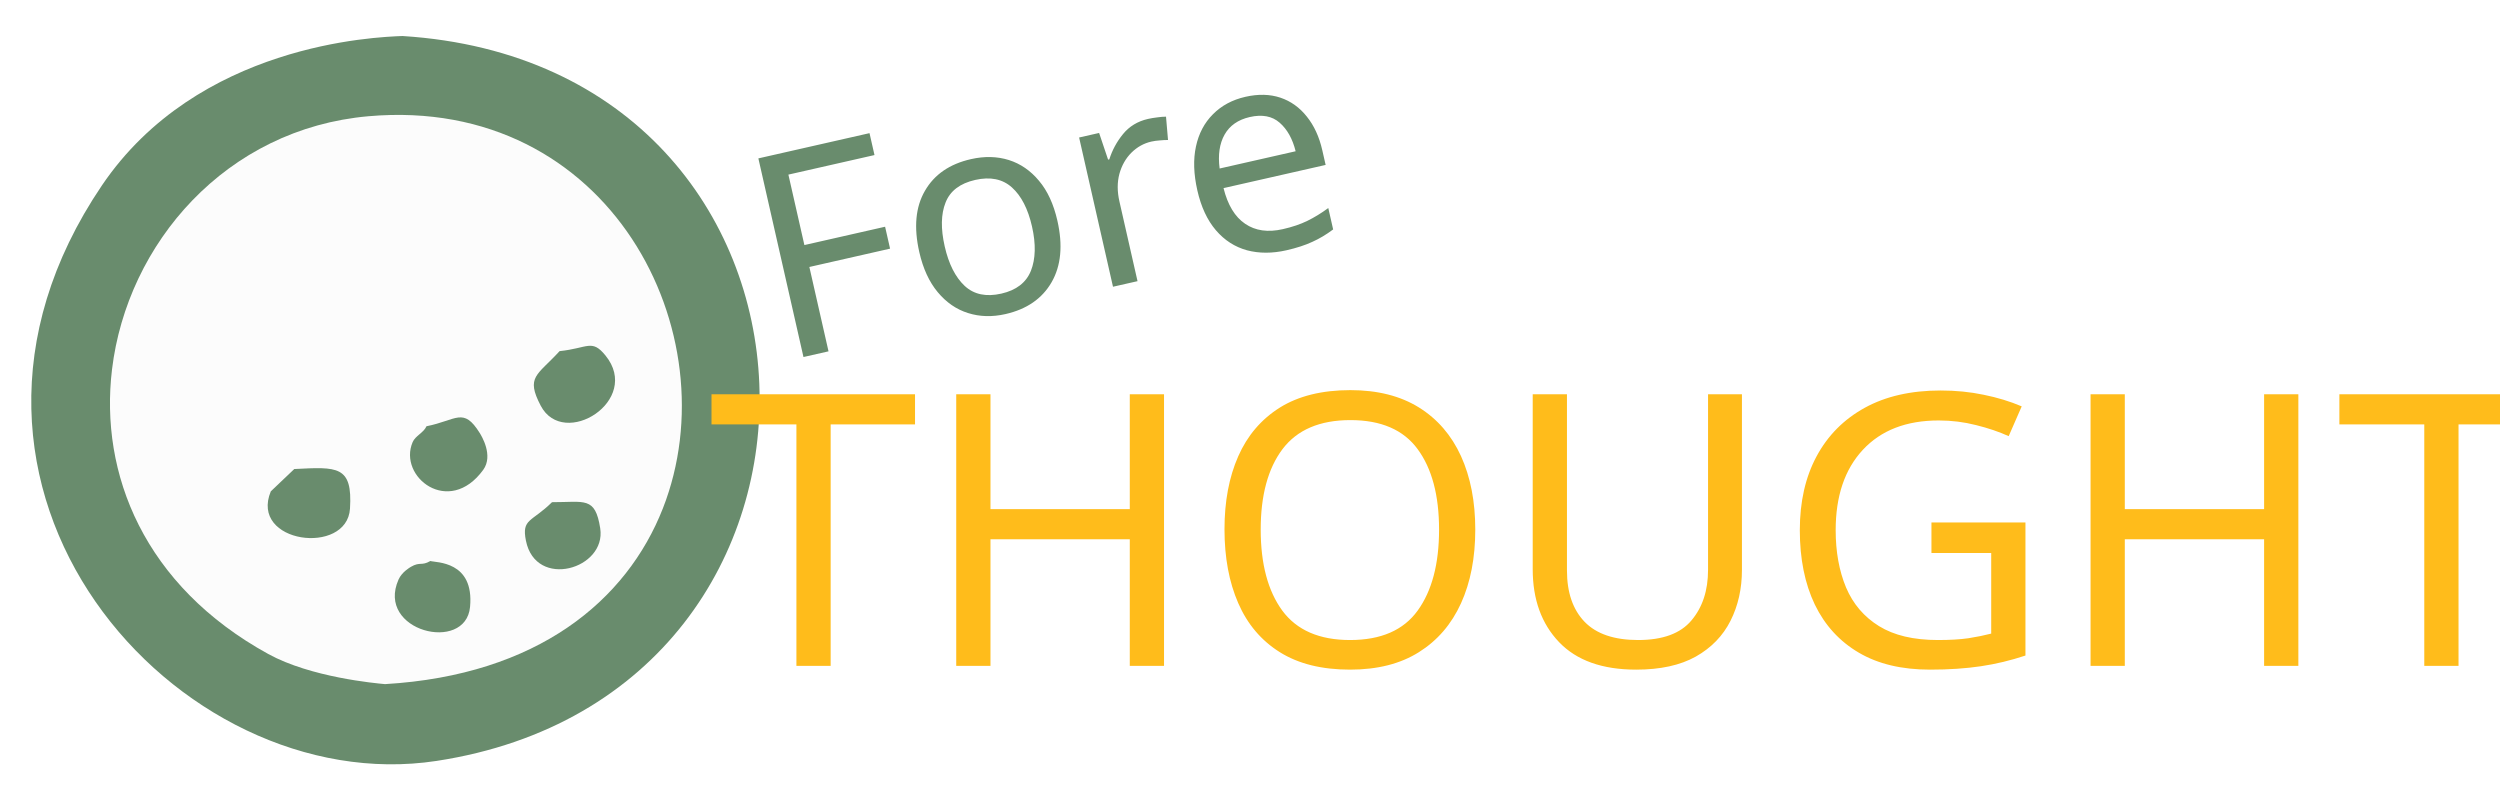
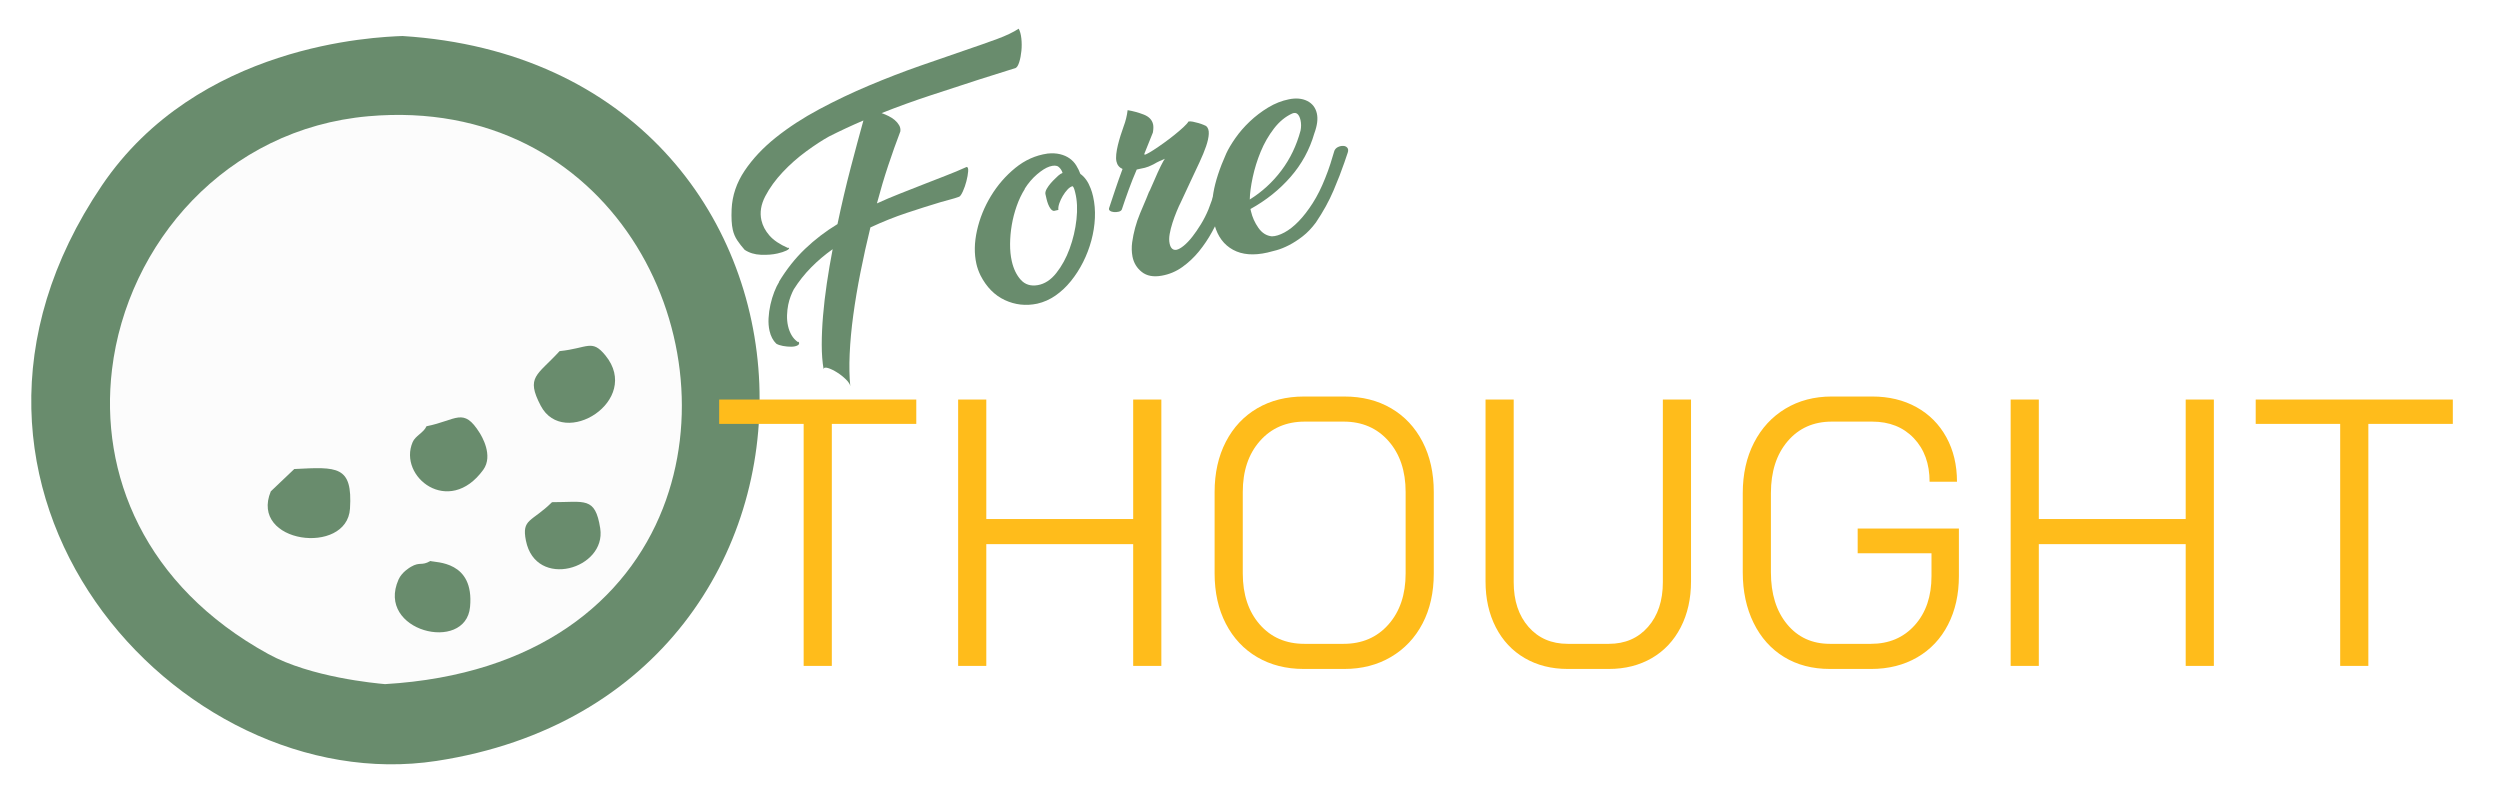
<svg xmlns="http://www.w3.org/2000/svg" xmlns:ns1="https://www.affinity.studio/" width="100%" height="100%" viewBox="0 0 219 70" version="1.1" xml:space="preserve" style="fill-rule:evenodd;clip-rule:evenodd;stroke-linejoin:round;stroke-miterlimit:2;">
  <rect id="Artboard1" x="0" y="0" width="218.943" height="70" style="fill:none;" />
  <g>
    <g>
      <path d="M35.257,3.155c40.321,2.545 42.044,57.534 2.977,63.503c-22.624,3.457 -47.262,-23.869 -29.316,-50.4c8.405,-12.426 23.987,-13.014 26.339,-13.103Z" style="fill:#698c6d;" />
      <path d="M33.728,59.929c-0.841,-0.077 -6.5,-0.591 -10.224,-2.637c-10.884,-5.98 -14.793,-15.796 -13.691,-24.933c1.332,-11.038 9.978,-21.085 22.478,-22.178c21.145,-1.849 31.782,19.049 25.777,34.354c-3.171,8.082 -10.983,14.605 -24.34,15.394Z" style="fill:#fcfcfc;" />
      <path d="M25.777,41.087c3.776,-0.191 5.122,-0.315 4.882,3.474c-0.262,4.133 -8.835,3.05 -6.936,-1.52c0,-0 1.89,-1.798 2.055,-1.954Z" style="fill:#698c6d;" />
      <path d="M49.02,30.759c2.496,-0.26 2.82,-1.089 4.017,0.379c3.217,3.944 -3.66,8.241 -5.67,4.402c-1.334,-2.547 -0.312,-2.636 1.653,-4.781Z" style="fill:#698c6d;" />
      <path d="M37.36,37.34c2.644,-0.524 3.227,-1.713 4.662,0.588c0.137,0.22 1.227,1.968 0.308,3.231c-3.002,4.128 -7.479,0.608 -6.185,-2.424c0.242,-0.567 0.973,-0.828 1.215,-1.396Z" style="fill:#698c6d;" />
      <path d="M37.698,49.144c0.476,0.152 3.866,-0.027 3.478,4.031c-0.388,4.053 -8.278,2.132 -6.264,-2.407c0.289,-0.651 0.979,-1.053 1.087,-1.116c0.802,-0.467 0.92,-0.054 1.699,-0.508Z" style="fill:#698c6d;" />
      <path d="M48.357,43.991c2.862,0.008 3.781,-0.527 4.222,2.289c0.558,3.565 -5.647,5.384 -6.509,1.078c-0.387,-1.936 0.505,-1.607 2.287,-3.367Z" style="fill:#698c6d;" />
    </g>
  </g>
  <g id="Logo-Text" ns1:id="Logo Text">
-     <text x="62px" y="58.333px" style="font-family:'BaiJamjuree-Regular', 'Bai Jamjuree';font-size:33.333px;fill:#ffbc1b;">THOUGHT</text>
-     <g transform="matrix(0.975175,-0.221435,0.221435,0.975175,-143.4818,-516.1924)">
-       <text x="84.908px" y="581.235px" style="font-family:'AnandaBlackPersonalUse-Regular', 'Ananda Black Personal Use';font-size:25px;fill:#698c6d;">Fore</text>
+     <g>
+       <path d="M70.4,37.133l-7.4,0l0,-2.133l17.267,0l0,2.133l-7.4,0l0,21.2l-2.467,0l0,-21.2Z" style="fill:#ffbc1b;fill-rule:nonzero;" />
+       <path d="M83.933,35l2.467,0l0,10.467l12.867,0l0,-10.467l2.467,0l0,23.333l-2.467,0l0,-10.667l-12.867,0l0,10.667l-2.467,0l0,-23.333Z" style="fill:#ffbc1b;fill-rule:nonzero;" />
+       <path d="M114.2,58.6c-1.533,0 -2.889,-0.344 -4.067,-1.033c-1.178,-0.689 -2.094,-1.667 -2.75,-2.933c-0.656,-1.267 -0.983,-2.733 -0.983,-4.4l0,-7.133c0,-1.667 0.328,-3.133 0.983,-4.4c0.656,-1.267 1.572,-2.244 2.75,-2.933c1.178,-0.689 2.544,-1.033 4.1,-1.033l3.533,0c1.556,0 2.922,0.344 4.1,1.033c1.178,0.689 2.094,1.667 2.75,2.933c0.656,1.267 0.983,2.733 0.983,4.4l0,7.133c0,1.667 -0.328,3.128 -0.983,4.383c-0.656,1.256 -1.578,2.233 -2.767,2.933c-1.189,0.7 -2.55,1.05 -4.083,1.05l-3.567,0Zm3.5,-2.2c1.622,0 2.933,-0.567 3.933,-1.7c1,-1.133 1.5,-2.622 1.5,-4.467l0,-7.133c0,-1.844 -0.5,-3.333 -1.5,-4.467c-1,-1.133 -2.311,-1.7 -3.933,-1.7l-3.4,0c-1.622,0 -2.933,0.567 -3.933,1.7c-1,1.133 -1.5,2.622 -1.5,4.467l0,7.133c0,1.844 0.494,3.333 1.483,4.467c0.989,1.133 2.294,1.7 3.917,1.7l3.433,0Z" style="fill:#ffbc1b;fill-rule:nonzero;" />
+       <path d="M137.333,58.6c-1.422,0 -2.678,-0.317 -3.767,-0.95c-1.089,-0.633 -1.933,-1.533 -2.533,-2.7c-0.6,-1.167 -0.9,-2.506 -0.9,-4.017l0,-15.933l2.467,0l0,16c0,1.622 0.433,2.928 1.3,3.917c0.867,0.989 2.011,1.483 3.433,1.483l3.6,0c1.422,0 2.567,-0.494 3.433,-1.483c0.867,-0.989 1.3,-2.294 1.3,-3.917l0,-16l2.467,0l0,15.933c0,1.511 -0.3,2.85 -0.9,4.017c-0.6,1.167 -1.444,2.067 -2.533,2.7c-1.089,0.633 -2.344,0.95 -3.767,0.95l-3.6,0Z" style="fill:#ffbc1b;fill-rule:nonzero;" />
+       <path d="M160.3,58.6c-1.533,0 -2.872,-0.35 -4.017,-1.05c-1.144,-0.7 -2.033,-1.694 -2.667,-2.983c-0.633,-1.289 -0.95,-2.767 -0.95,-4.433l0,-6.933c0,-1.667 0.328,-3.139 0.983,-4.417c0.656,-1.278 1.572,-2.272 2.75,-2.983c1.178,-0.711 2.533,-1.067 4.067,-1.067l3.533,0c1.467,0 2.761,0.311 3.883,0.933c1.122,0.622 1.994,1.5 2.617,2.633c0.622,1.133 0.933,2.433 0.933,3.9l-2.4,0c0,-1.578 -0.461,-2.85 -1.383,-3.817c-0.922,-0.967 -2.139,-1.45 -3.65,-1.45l-3.533,0c-1.6,0 -2.889,0.572 -3.867,1.717c-0.978,1.144 -1.467,2.661 -1.467,4.55l0,6.933c0,1.889 0.472,3.406 1.417,4.55c0.944,1.144 2.194,1.717 3.75,1.717l3.6,0c1.578,0 2.856,-0.544 3.833,-1.633c0.978,-1.089 1.467,-2.522 1.467,-4.3l0,-2l-6.467,0l0,-2.167l8.867,0l0,4.167c0,1.6 -0.317,3.017 -0.95,4.25c-0.633,1.233 -1.533,2.189 -2.7,2.867c-1.167,0.678 -2.517,1.017 -4.05,1.017l-3.6,0Z" style="fill:#ffbc1b;fill-rule:nonzero;" />
+       <path d="M176.133,35l2.467,0l0,10.467l12.867,0l0,-10.467l2.467,0l0,23.333l-2.467,0l0,-10.667l-12.867,0l0,10.667l-2.467,0l0,-23.333Z" style="fill:#ffbc1b;fill-rule:nonzero;" />
+       <path d="M205,37.133l-7.4,0l0,-2.133l17.267,0l0,2.133l-7.4,0l0,21.2l-2.467,0l0,-21.2Z" style="fill:#ffbc1b;fill-rule:nonzero;" />
+     </g>
+     <g>
+       <path d="M69.111,21.695c0.051,0.074 -0.024,0.159 -0.224,0.256c-0.2,0.097 -0.463,0.182 -0.788,0.256c-0.423,0.096 -0.906,0.133 -1.449,0.111c-0.543,-0.022 -1.016,-0.167 -1.419,-0.434c-0.253,-0.284 -0.47,-0.564 -0.652,-0.839c-0.182,-0.275 -0.312,-0.583 -0.389,-0.924c-0.1,-0.439 -0.133,-1.038 -0.1,-1.797c0.054,-1.192 0.432,-2.311 1.134,-3.36c0.702,-1.048 1.614,-2.02 2.735,-2.915c1.121,-0.896 2.391,-1.722 3.808,-2.48c1.417,-0.758 2.875,-1.452 4.372,-2.082c1.498,-0.631 2.975,-1.201 4.431,-1.711c1.457,-0.51 2.788,-0.971 3.993,-1.381c1.063,-0.361 1.989,-0.687 2.778,-0.977c0.789,-0.29 1.421,-0.592 1.897,-0.905c0.117,0.213 0.194,0.498 0.233,0.857c0.039,0.359 0.04,0.722 0.004,1.089c-0.036,0.367 -0.099,0.693 -0.188,0.978c-0.089,0.285 -0.195,0.459 -0.318,0.521l-3.206,1.01c-1.401,0.455 -2.817,0.917 -4.248,1.388c-1.431,0.47 -2.861,0.987 -4.288,1.551c0.205,0.073 0.408,0.159 0.61,0.259c0.202,0.099 0.382,0.217 0.541,0.351c0.159,0.135 0.287,0.285 0.384,0.451c0.097,0.166 0.134,0.346 0.11,0.539c-0.364,0.954 -0.722,1.958 -1.072,3.012c-0.35,1.054 -0.677,2.153 -0.981,3.299c0.666,-0.305 1.336,-0.59 2.011,-0.854c0.675,-0.264 1.365,-0.536 2.071,-0.816c0.595,-0.238 1.223,-0.483 1.884,-0.735c0.66,-0.253 1.293,-0.516 1.897,-0.79c0.105,0.01 0.148,0.142 0.128,0.394c-0.02,0.252 -0.07,0.537 -0.152,0.855c-0.082,0.318 -0.185,0.615 -0.31,0.891c-0.125,0.276 -0.235,0.434 -0.329,0.472c-0.253,0.092 -0.512,0.172 -0.778,0.241c-0.266,0.069 -0.536,0.143 -0.808,0.222c-0.944,0.283 -1.945,0.6 -3.001,0.951c-1.057,0.351 -2.118,0.776 -3.184,1.274c-0.319,1.303 -0.608,2.608 -0.867,3.914c-0.259,1.306 -0.47,2.559 -0.633,3.759c-0.163,1.199 -0.269,2.334 -0.316,3.405c-0.047,1.07 -0.03,2.015 0.054,2.833c-0.021,-0.166 -0.147,-0.364 -0.378,-0.593c-0.232,-0.229 -0.492,-0.435 -0.781,-0.617c-0.289,-0.182 -0.553,-0.31 -0.792,-0.384c-0.239,-0.074 -0.368,-0.04 -0.387,0.101c-0.108,-0.625 -0.162,-1.335 -0.163,-2.129c-0.001,-0.795 0.037,-1.645 0.113,-2.551c0.076,-0.906 0.187,-1.85 0.331,-2.831c0.145,-0.981 0.315,-1.981 0.511,-3c-0.678,0.479 -1.305,1.01 -1.881,1.594c-0.577,0.584 -1.085,1.225 -1.525,1.923c-0.084,0.156 -0.172,0.351 -0.264,0.586c-0.092,0.235 -0.166,0.491 -0.223,0.768c-0.057,0.278 -0.09,0.58 -0.102,0.908c-0.011,0.327 0.018,0.645 0.088,0.954c0.066,0.293 0.17,0.56 0.31,0.801c0.14,0.242 0.322,0.44 0.545,0.594l0.073,-0.017c0.082,0.135 0.05,0.241 -0.095,0.316c-0.145,0.076 -0.333,0.114 -0.563,0.115c-0.23,0.001 -0.471,-0.021 -0.72,-0.067c-0.25,-0.046 -0.444,-0.113 -0.584,-0.201c-0.285,-0.277 -0.481,-0.651 -0.588,-1.123c-0.078,-0.341 -0.106,-0.711 -0.085,-1.109c0.021,-0.398 0.076,-0.795 0.165,-1.191c0.089,-0.396 0.202,-0.768 0.337,-1.115c0.135,-0.347 0.278,-0.64 0.428,-0.879l-0.024,0.006c0.671,-1.109 1.435,-2.073 2.292,-2.892c0.857,-0.818 1.803,-1.542 2.84,-2.17c0.361,-1.723 0.747,-3.37 1.159,-4.942c0.412,-1.572 0.783,-2.951 1.112,-4.136c-0.514,0.219 -1.022,0.446 -1.525,0.68c-0.502,0.234 -0.999,0.475 -1.489,0.723c-0.577,0.319 -1.239,0.751 -1.987,1.297c-0.748,0.546 -1.438,1.155 -2.071,1.829c-0.633,0.674 -1.141,1.374 -1.522,2.102c-0.382,0.728 -0.495,1.433 -0.34,2.115c0.107,0.471 0.34,0.914 0.699,1.328c0.359,0.414 0.899,0.779 1.62,1.093l0.098,-0.022Z" style="fill:#698c6d;fill-rule:nonzero;" />
+       <path d="M91.748,13.453c0.417,-0.044 0.789,-0.025 1.115,0.055c0.326,0.08 0.606,0.204 0.841,0.373c0.235,0.169 0.427,0.373 0.575,0.613c0.148,0.24 0.268,0.486 0.36,0.739c0.386,0.271 0.688,0.698 0.906,1.281c0.042,0.11 0.08,0.221 0.114,0.333c0.034,0.112 0.066,0.233 0.095,0.363c0.137,0.601 0.19,1.23 0.159,1.887c-0.03,0.656 -0.134,1.312 -0.31,1.967c-0.176,0.655 -0.417,1.287 -0.723,1.895c-0.306,0.608 -0.663,1.163 -1.07,1.666c-0.407,0.503 -0.858,0.925 -1.353,1.269c-0.495,0.343 -1.026,0.579 -1.595,0.708c-0.995,0.209 -1.942,0.103 -2.841,-0.316c-0.899,-0.42 -1.61,-1.143 -2.133,-2.169c-0.162,-0.339 -0.281,-0.671 -0.354,-0.996c-0.203,-0.894 -0.186,-1.872 0.052,-2.934c0.237,-1.062 0.645,-2.069 1.224,-3.021c0.579,-0.952 1.29,-1.771 2.134,-2.458c0.844,-0.687 1.779,-1.105 2.805,-1.252Zm0.576,5.022c-0.105,-0.01 -0.2,-0.07 -0.284,-0.179c-0.085,-0.109 -0.157,-0.242 -0.219,-0.399c-0.061,-0.157 -0.11,-0.317 -0.147,-0.479c-0.037,-0.163 -0.07,-0.309 -0.1,-0.439c-0.013,-0.134 0.029,-0.284 0.128,-0.452c0.099,-0.168 0.212,-0.326 0.341,-0.475c0.129,-0.149 0.26,-0.285 0.394,-0.41c0.134,-0.124 0.222,-0.208 0.263,-0.252c0.128,-0.114 0.255,-0.195 0.381,-0.24c-0.068,-0.224 -0.185,-0.402 -0.352,-0.535c-0.167,-0.133 -0.434,-0.141 -0.8,-0.023c-0.318,0.106 -0.68,0.334 -1.088,0.683c-0.408,0.349 -0.769,0.773 -1.083,1.271l0.024,-0.006c-0.289,0.459 -0.529,0.962 -0.721,1.51c-0.192,0.548 -0.335,1.102 -0.43,1.662c-0.095,0.56 -0.144,1.114 -0.148,1.662c-0.004,0.548 0.046,1.049 0.149,1.504c0.155,0.683 0.42,1.229 0.795,1.64c0.375,0.41 0.867,0.564 1.476,0.46c0.609,-0.104 1.152,-0.458 1.63,-1.062c0.478,-0.604 0.868,-1.316 1.168,-2.137c0.301,-0.82 0.5,-1.673 0.598,-2.559c0.098,-0.885 0.061,-1.668 -0.11,-2.346c-0.074,-0.325 -0.151,-0.513 -0.23,-0.563c-0.146,0.033 -0.295,0.131 -0.446,0.294c-0.151,0.162 -0.289,0.348 -0.412,0.555c-0.124,0.208 -0.224,0.423 -0.302,0.645c-0.078,0.223 -0.106,0.417 -0.085,0.583l-0.39,0.089Z" style="fill:#698c6d;fill-rule:nonzero;" />
+       <path d="M107.011,18.575c-0.231,0.565 -0.512,1.15 -0.845,1.756c-0.333,0.605 -0.713,1.17 -1.141,1.695c-0.428,0.524 -0.914,0.981 -1.458,1.369c-0.544,0.388 -1.145,0.64 -1.802,0.755c-0.723,0.13 -1.302,0.022 -1.74,-0.323c-0.437,-0.345 -0.711,-0.796 -0.82,-1.352c-0.076,-0.41 -0.085,-0.827 -0.027,-1.25c0.058,-0.423 0.145,-0.849 0.261,-1.277c0.116,-0.428 0.263,-0.854 0.44,-1.279c0.177,-0.425 0.355,-0.845 0.534,-1.262c0.047,-0.096 0.096,-0.218 0.147,-0.367c0.052,-0.148 0.109,-0.273 0.172,-0.372l0.389,-0.883c0.2,-0.473 0.388,-0.887 0.564,-1.243c0.176,-0.356 0.298,-0.568 0.369,-0.635c-0.188,0.077 -0.355,0.149 -0.502,0.217c-0.147,0.068 -0.288,0.142 -0.423,0.224c-0.168,0.089 -0.341,0.172 -0.521,0.246c-0.18,0.075 -0.426,0.139 -0.738,0.193l-0.293,0.066c-0.247,0.569 -0.481,1.156 -0.702,1.762c-0.221,0.606 -0.423,1.186 -0.605,1.74c-0.047,0.096 -0.139,0.16 -0.277,0.191c-0.138,0.031 -0.277,0.042 -0.416,0.03c-0.139,-0.011 -0.255,-0.049 -0.346,-0.114c-0.092,-0.065 -0.11,-0.163 -0.054,-0.295c0.082,-0.241 0.169,-0.5 0.259,-0.777c0.091,-0.277 0.177,-0.536 0.259,-0.777c0.091,-0.277 0.191,-0.569 0.301,-0.876c0.11,-0.307 0.223,-0.619 0.339,-0.936c-0.284,-0.123 -0.462,-0.34 -0.532,-0.648c-0.041,-0.179 -0.047,-0.395 -0.019,-0.649c0.028,-0.254 0.075,-0.517 0.141,-0.788c0.067,-0.271 0.144,-0.55 0.233,-0.835c0.089,-0.285 0.181,-0.558 0.276,-0.819c0.086,-0.225 0.157,-0.454 0.215,-0.69c0.058,-0.235 0.101,-0.476 0.131,-0.722c0.479,0.079 0.949,0.208 1.408,0.385c0.459,0.178 0.733,0.462 0.821,0.852c0.041,0.179 0.035,0.419 -0.016,0.721l-0.737,1.834c-0.043,0.112 0.009,0.135 0.156,0.067c0.147,-0.068 0.355,-0.187 0.623,-0.359c0.269,-0.172 0.568,-0.377 0.899,-0.614c0.331,-0.237 0.644,-0.475 0.94,-0.713c0.296,-0.238 0.561,-0.465 0.794,-0.68c0.233,-0.215 0.379,-0.381 0.438,-0.497c0.098,-0.022 0.227,-0.017 0.388,0.014c0.161,0.032 0.324,0.072 0.489,0.12c0.165,0.048 0.313,0.1 0.445,0.155c0.132,0.055 0.208,0.089 0.228,0.102c0.171,0.149 0.249,0.379 0.234,0.69c-0.015,0.311 -0.095,0.675 -0.239,1.093c-0.145,0.417 -0.334,0.879 -0.57,1.386c-0.235,0.506 -0.48,1.028 -0.734,1.564c-0.149,0.324 -0.298,0.644 -0.448,0.961c-0.15,0.316 -0.3,0.636 -0.448,0.961c-0.118,0.232 -0.244,0.508 -0.376,0.829c-0.132,0.321 -0.254,0.652 -0.364,0.993c-0.111,0.341 -0.193,0.672 -0.249,0.992c-0.055,0.32 -0.056,0.602 -0,0.846c0.092,0.406 0.295,0.583 0.607,0.529c0.179,-0.041 0.391,-0.161 0.636,-0.362c0.245,-0.201 0.493,-0.462 0.745,-0.784c0.252,-0.322 0.502,-0.687 0.752,-1.094c0.249,-0.407 0.468,-0.837 0.656,-1.29c0.193,-0.505 0.379,-1.022 0.558,-1.55c0.179,-0.528 0.323,-0.966 0.432,-1.316c0.047,-0.096 0.138,-0.164 0.274,-0.203c0.136,-0.039 0.275,-0.05 0.416,-0.03c0.141,0.019 0.262,0.06 0.361,0.123c0.1,0.063 0.13,0.158 0.091,0.287c-0.073,0.205 -0.141,0.412 -0.205,0.623c-0.063,0.211 -0.131,0.419 -0.205,0.623c-0.087,0.293 -0.176,0.578 -0.267,0.855c-0.091,0.277 -0.192,0.548 -0.303,0.812Z" style="fill:#698c6d;fill-rule:nonzero;" />
+       <path d="M115.136,11.68c-0.411,1.426 -1.105,2.699 -2.081,3.818c-0.976,1.119 -2.148,2.056 -3.515,2.811l0.044,0.195c0.118,0.52 0.335,1.005 0.651,1.455c0.316,0.45 0.71,0.698 1.182,0.744c0.324,-0.005 0.691,-0.118 1.102,-0.34c0.411,-0.222 0.825,-0.546 1.24,-0.974c0.416,-0.428 0.825,-0.957 1.229,-1.587c0.404,-0.63 0.768,-1.358 1.094,-2.184c0.175,-0.433 0.328,-0.852 0.458,-1.258c0.13,-0.406 0.248,-0.791 0.353,-1.157c0.068,-0.152 0.18,-0.263 0.335,-0.332c0.155,-0.069 0.306,-0.099 0.454,-0.09c0.147,0.009 0.262,0.064 0.345,0.165c0.083,0.101 0.094,0.244 0.033,0.428l-0.292,0.861c-0.246,0.722 -0.564,1.542 -0.954,2.46c-0.39,0.917 -0.904,1.85 -1.544,2.799c-0.367,0.493 -0.753,0.897 -1.16,1.212c-0.407,0.315 -0.806,0.572 -1.196,0.772c-0.39,0.2 -0.755,0.347 -1.092,0.44c-0.338,0.094 -0.604,0.163 -0.799,0.207c-1.203,0.273 -2.204,0.193 -3.003,-0.241c-0.799,-0.434 -1.338,-1.149 -1.615,-2.146c-0.243,-0.919 -0.28,-1.872 -0.111,-2.859c0.169,-0.987 0.542,-2.127 1.12,-3.421c0.183,-0.4 0.451,-0.854 0.806,-1.362c0.355,-0.508 0.775,-0.992 1.26,-1.452c0.485,-0.461 1.021,-0.868 1.606,-1.224c0.586,-0.355 1.198,-0.597 1.835,-0.724c0.621,-0.124 1.154,-0.074 1.598,0.15c0.444,0.224 0.723,0.588 0.838,1.092c0.107,0.471 0.034,1.052 -0.22,1.742Zm-1.933,-1.74c-0.604,0.274 -1.141,0.716 -1.609,1.327c-0.468,0.61 -0.854,1.283 -1.157,2.019c-0.303,0.735 -0.535,1.48 -0.697,2.235c-0.162,0.755 -0.249,1.407 -0.261,1.956c1.078,-0.672 2.001,-1.518 2.769,-2.539c0.768,-1.02 1.328,-2.186 1.68,-3.496c0.064,-0.322 0.062,-0.629 -0.004,-0.922c-0.055,-0.244 -0.142,-0.421 -0.261,-0.53c-0.119,-0.11 -0.272,-0.126 -0.46,-0.049Z" style="fill:#698c6d;fill-rule:nonzero;" />
    </g>
  </g>
</svg>
